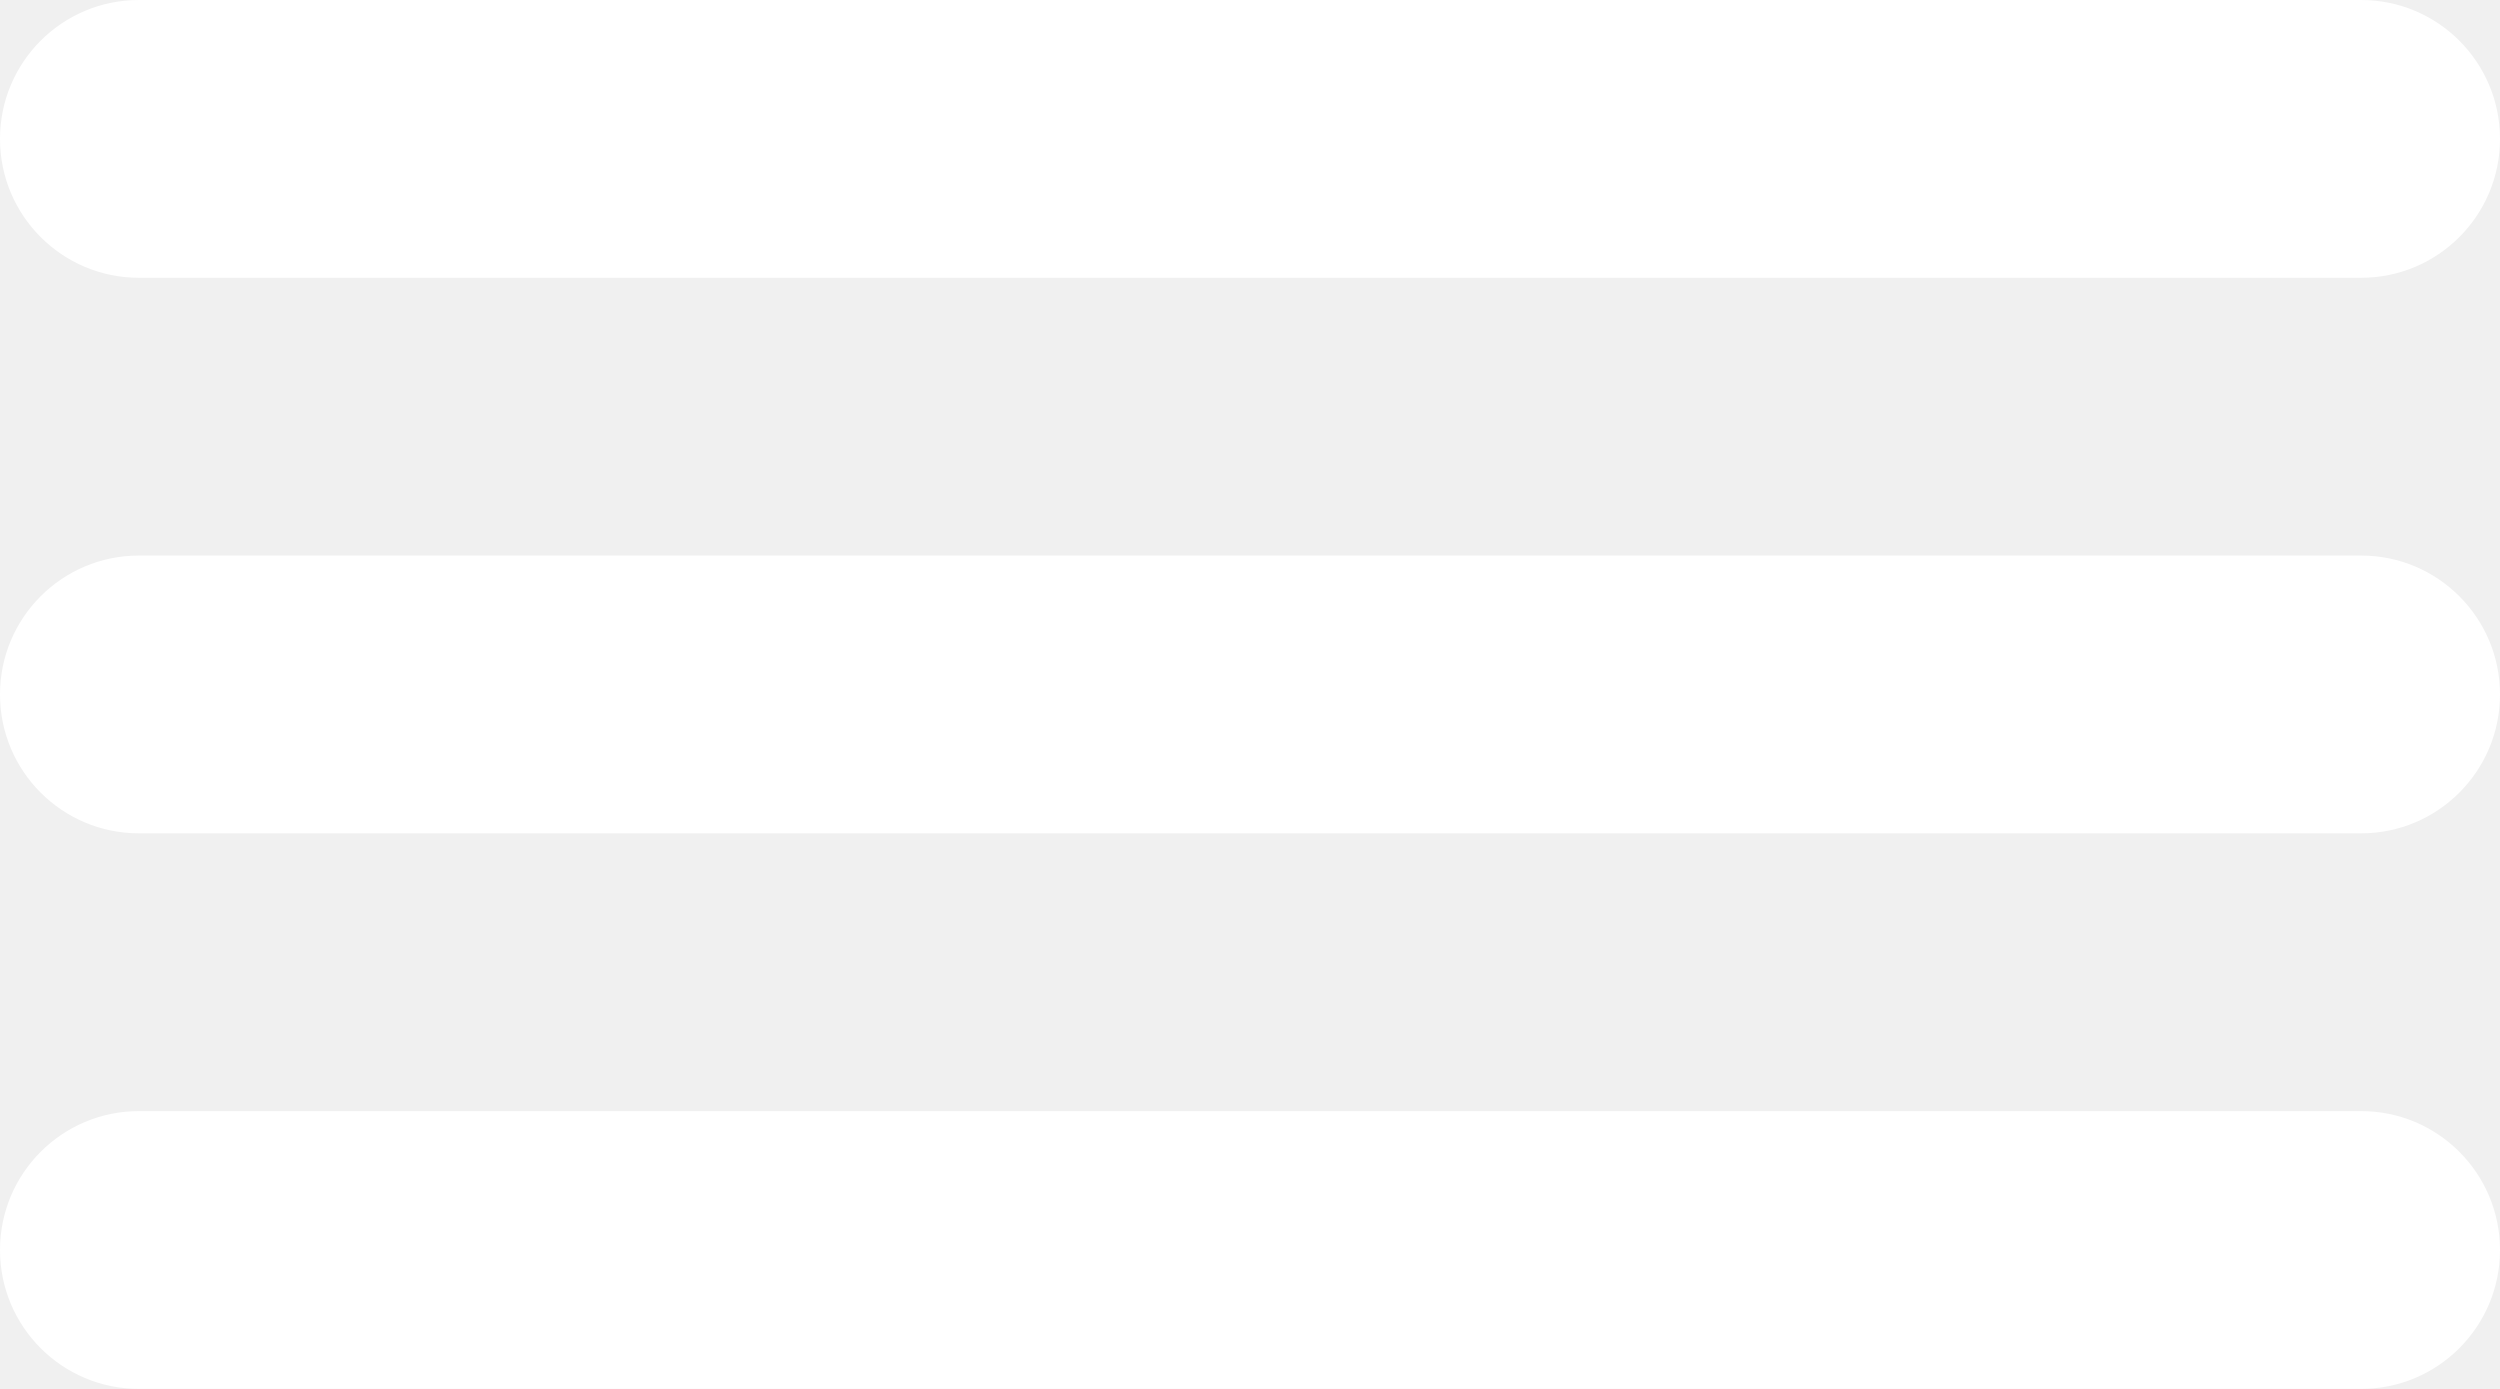
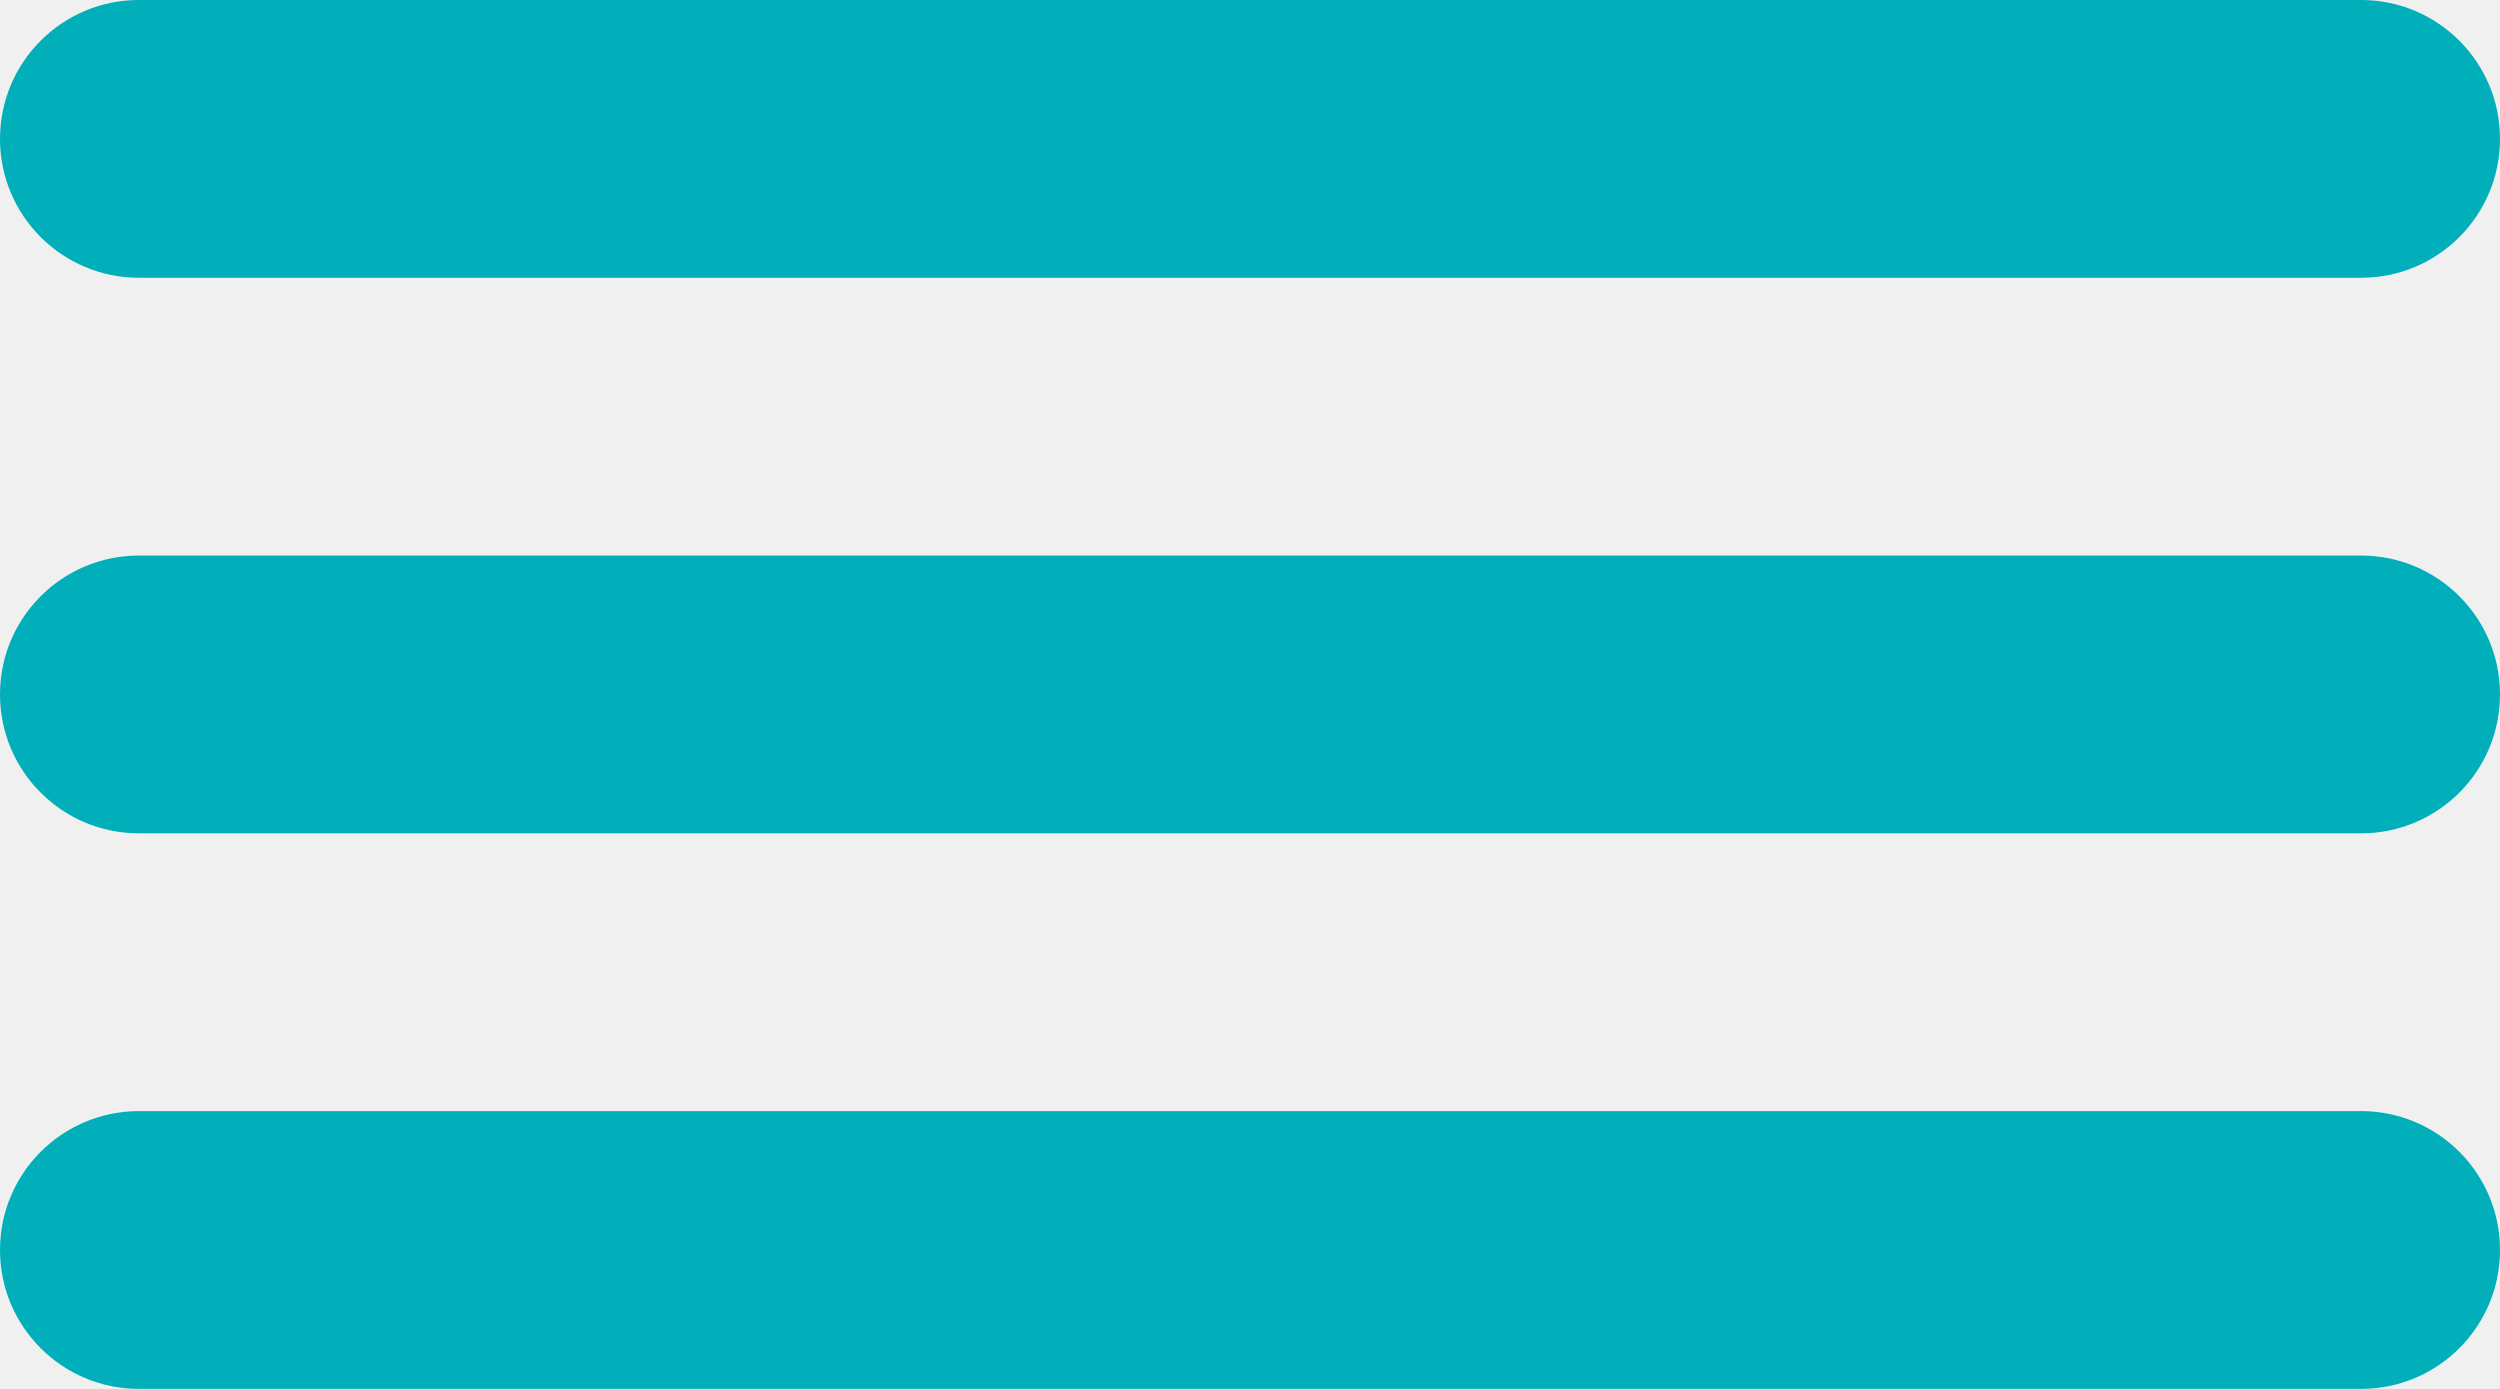
<svg xmlns="http://www.w3.org/2000/svg" width="18" height="10" viewBox="0 0 18 10" fill="none">
-   <rect width="18" height="2" rx="1" fill="white" />
-   <rect y="4" width="18" height="2" rx="1" fill="white" />
-   <rect y="8" width="18" height="2" rx="1" fill="white" />
+   <rect width="18" height="2" rx="1" fill="#00AFB9" />
+   <rect y="4" width="18" height="2" rx="1" fill="#00AFB9" />
+   <rect y="8" width="18" height="2" rx="1" fill="#00AFB9" />
</svg>
